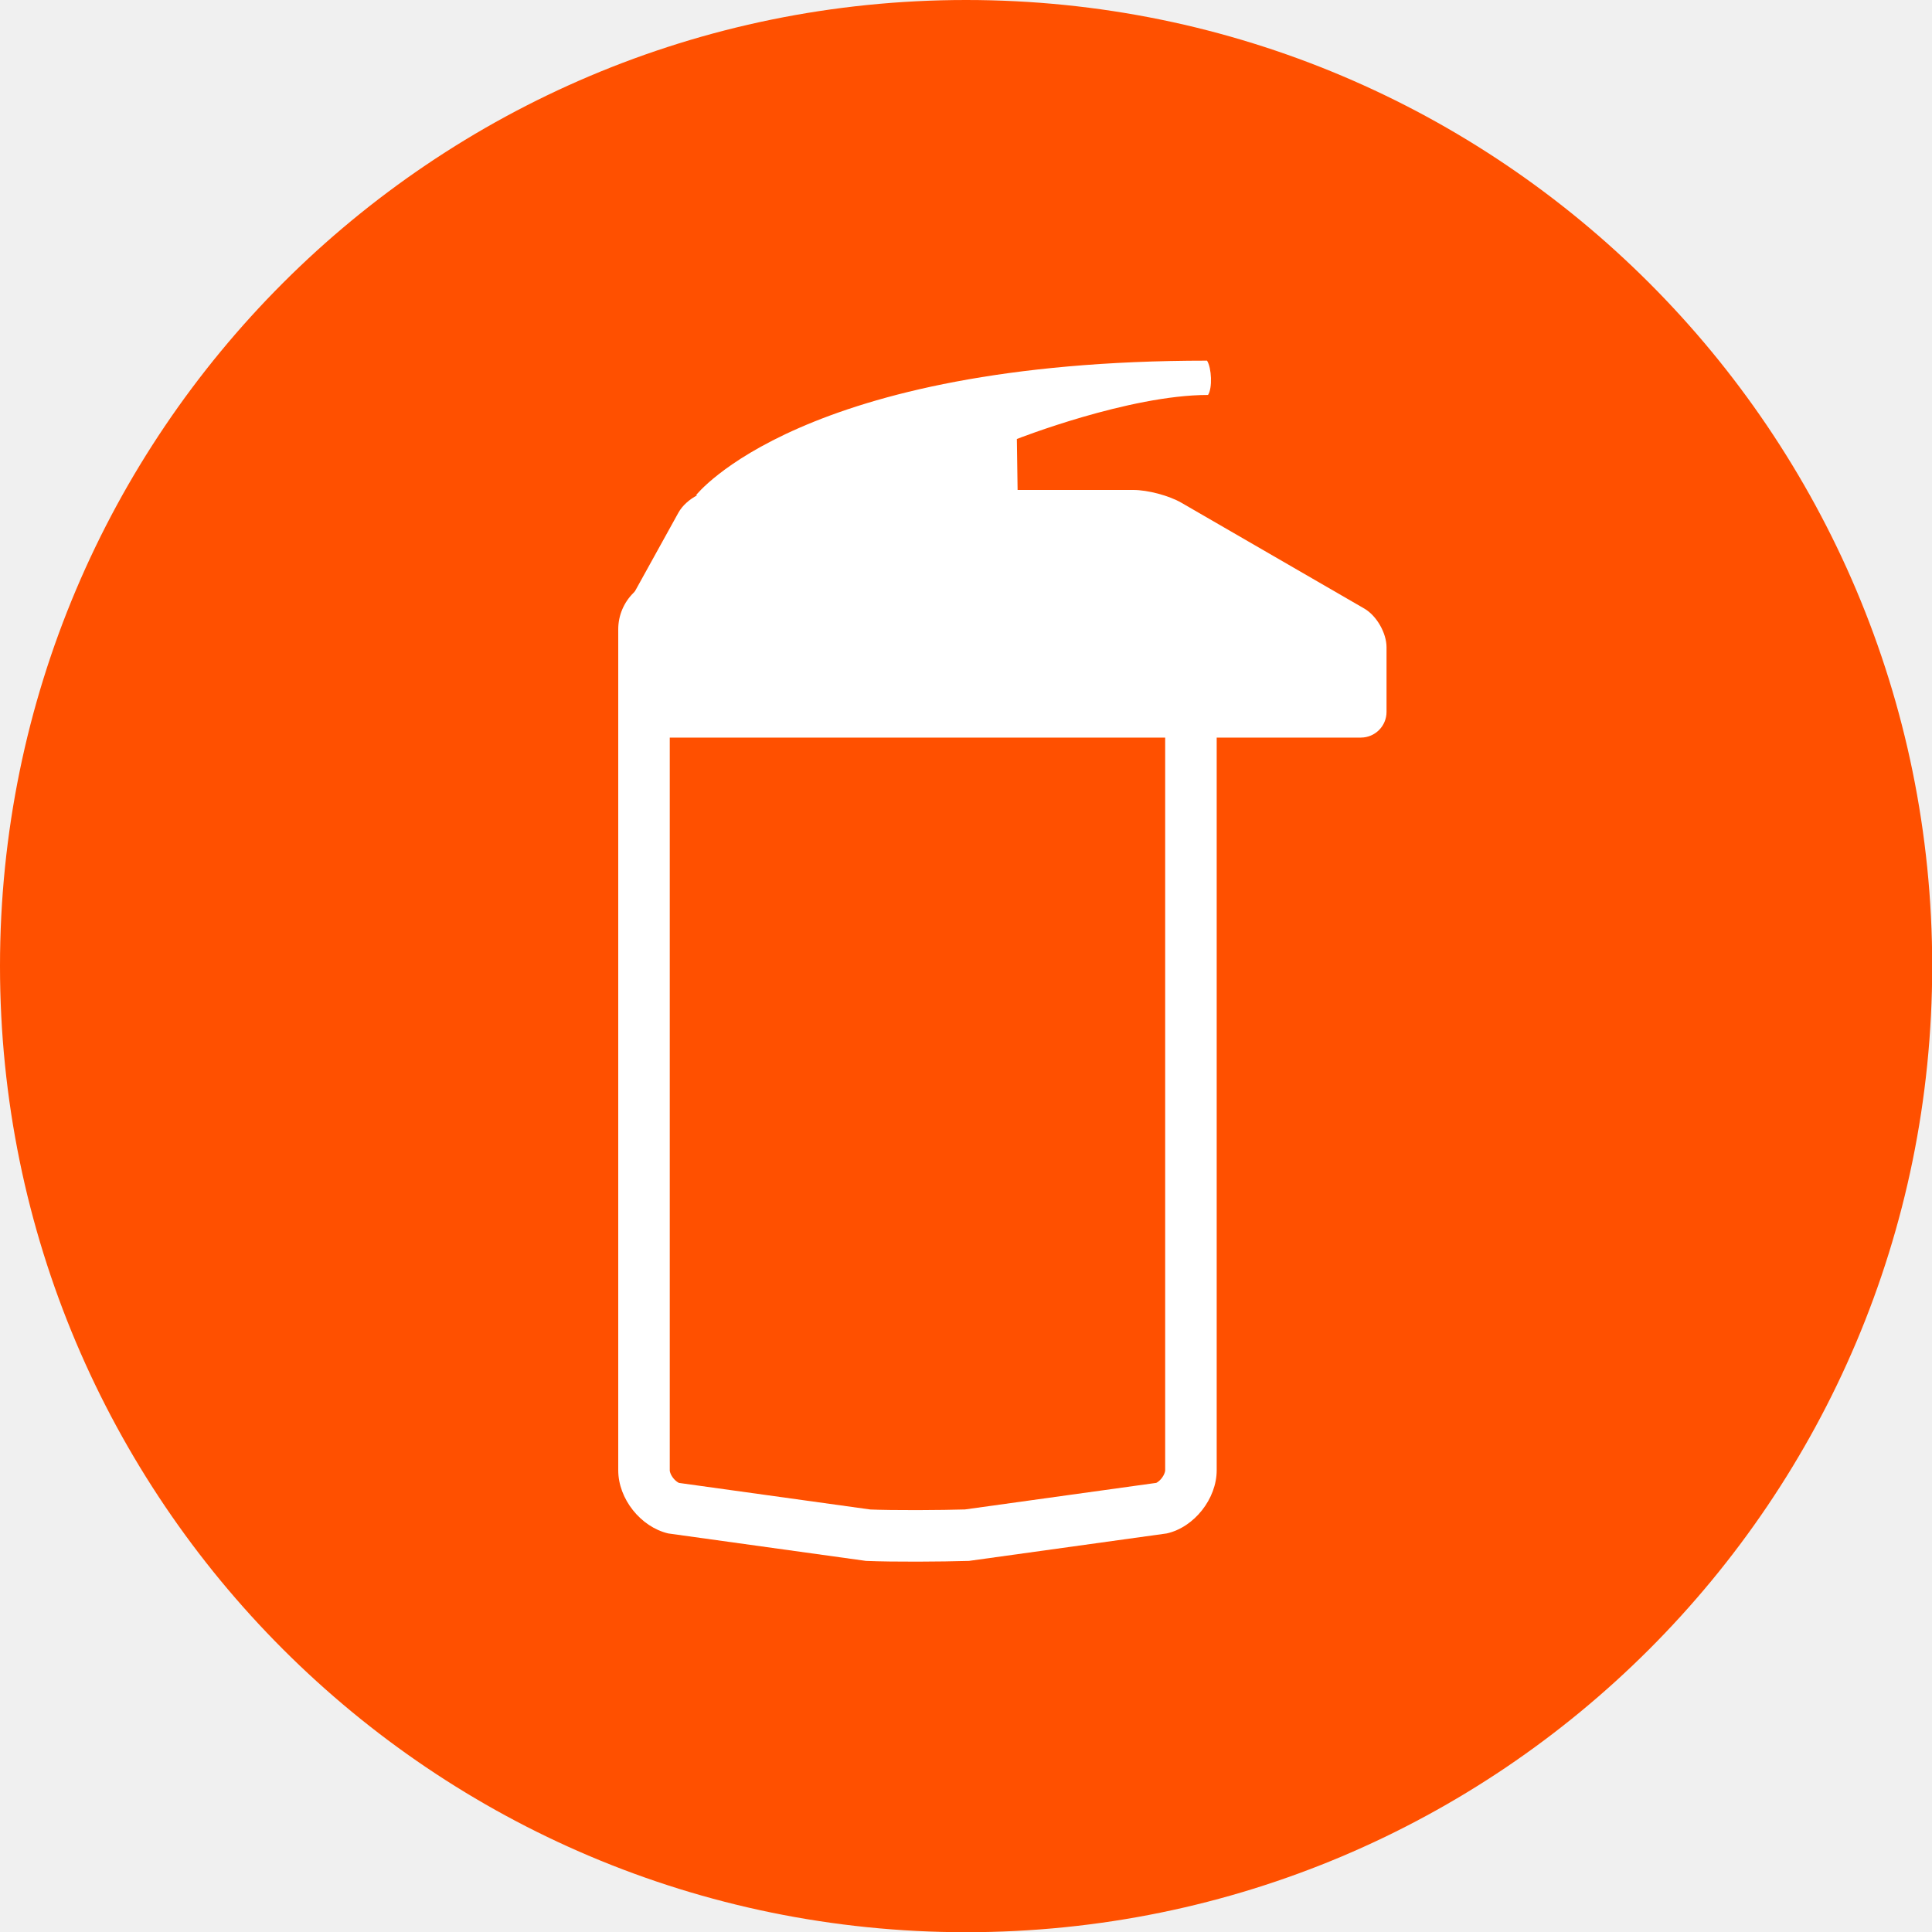
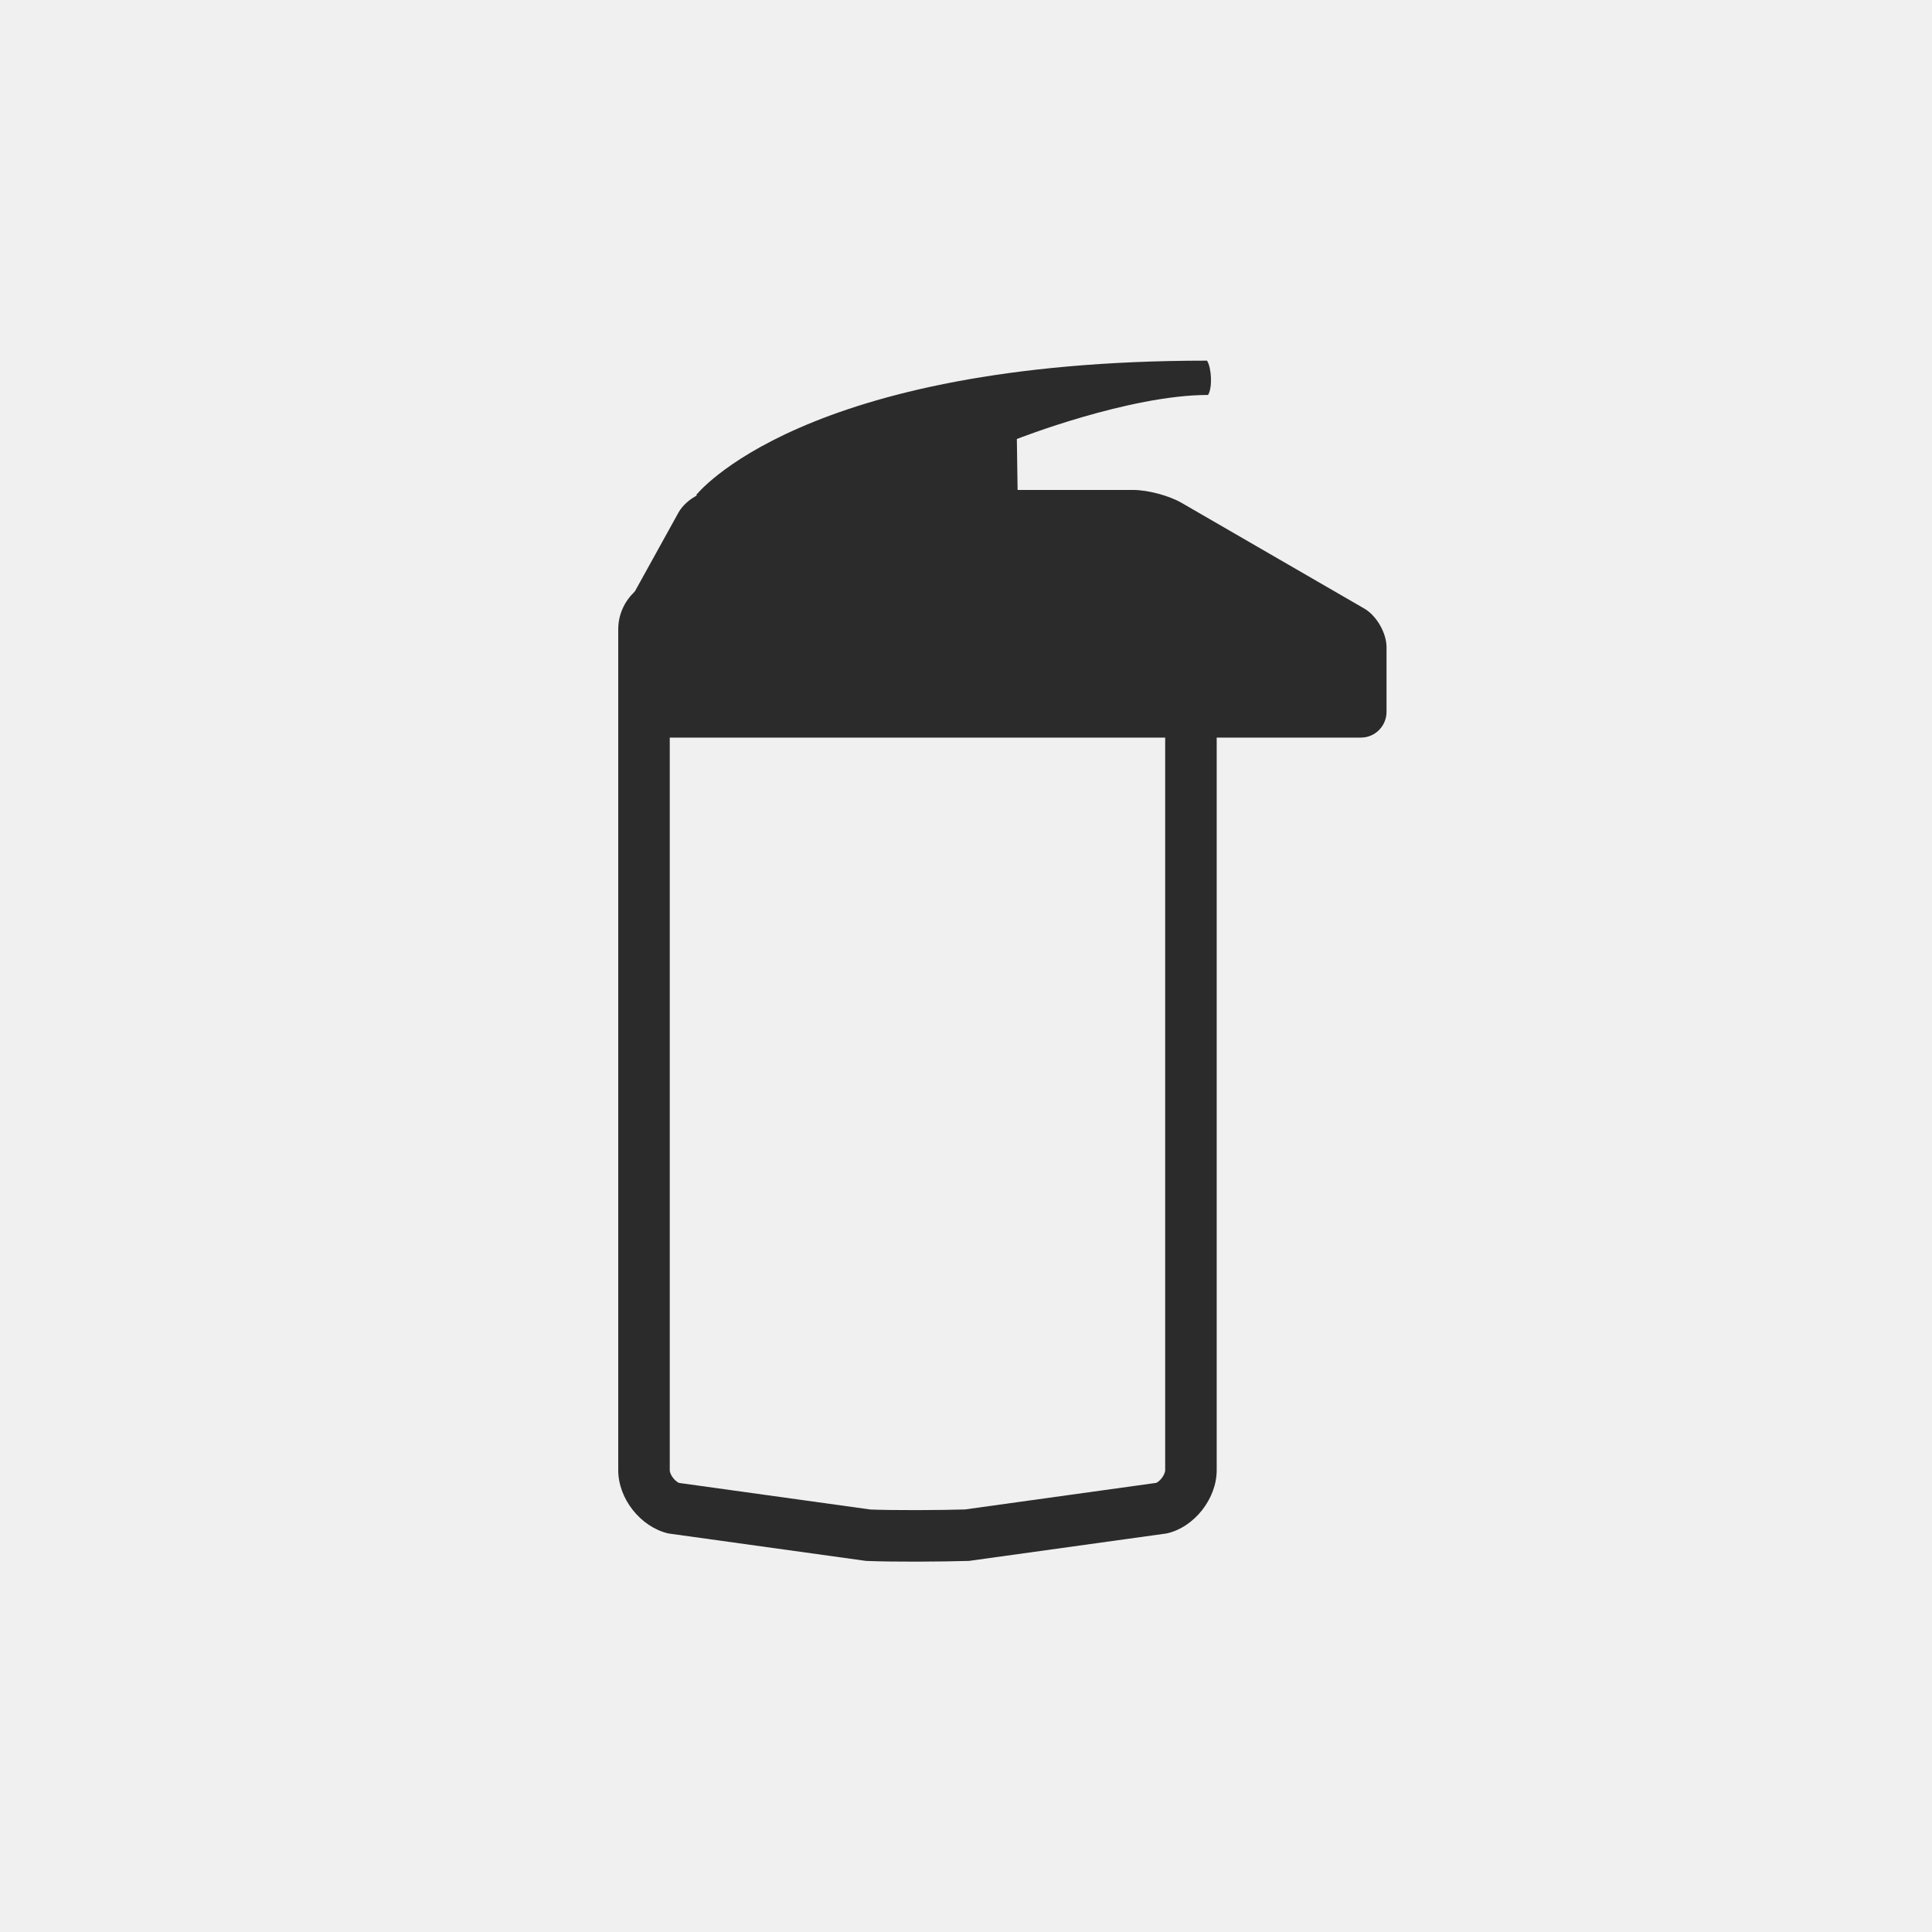
- <svg xmlns="http://www.w3.org/2000/svg" xmlns:xlink="http://www.w3.org/1999/xlink" width="75" height="75" viewBox="0 0 75 75">
+ <svg xmlns="http://www.w3.org/2000/svg" xmlns:xlink="http://www.w3.org/1999/xlink" width="75px" height="75px" viewBox="0 0 75 75" version="1.1">
  <defs>
-     <path d="M0 10.432c0-1.103.896-1.996 2-1.996h19.231c1.105 0 2.001.887 2.001 1.996v32.643c0 1.103-.868 2.213-1.94 2.453l-7.677 1.066c-1.104.032-2.9.045-3.998 0l-7.676-1.066C.869 45.276 0 44.184 0 43.075V10.432z" id="a" />
-     <mask id="b" x="0" y="0" width="23.232" height="38.187" fill="#fff">
-       <use xlink:href="#a" />
+     <path d="M0,10.432 C0,9.329 0.896,8.436 2.001,8.436 L21.231,8.436 C22.336,8.436 23.232,9.323 23.232,10.432 L23.232,43.075 C23.232,44.178 22.364,45.288 21.291,45.528 L13.615,46.594 C12.511,46.626 10.715,46.639 9.617,46.594 L1.941,45.528 C0.869,45.276 0,44.184 0,43.075 L0,10.432 Z" id="path-1" />
+     <mask id="mask-2" maskContentUnits="userSpaceOnUse" maskUnits="objectBoundingBox" x="0" y="0" width="23.232" height="38.187" fill="white">
+       <use xlink:href="#path-1" />
    </mask>
  </defs>
-   <g fill="none" fill-rule="evenodd">
-     <circle cx="37.504" cy="37.504" r="37.504" fill="#FF5000" />
-     <g transform="translate(24 14)">
-       <use stroke="#FFF" mask="url(#b)" stroke-width="4" xlink:href="#a" />
-       <path d="M3.065 5.227c-.306.161-.577.402-.726.67L.486 9.247C.212 9.74 0 10.572 0 11.125v2.507c0 .552.444 1.001.992 1.001h27.84a.997.997 0 0 0 .993-1v-2.508c0-.552-.386-1.224-.862-1.5l-7.099-4.107c-.483-.28-1.31-.498-1.865-.498h-4.496l-.029-1.978s4.35-1.71 7.422-1.71c.175-.268.14-1.048-.039-1.332C7.074 0 3.017 5.227 3.017 5.227h.048z" fill="#FFF" />
+   <g id="Page-1" stroke="none" stroke-width="1" fill="none" fill-rule="evenodd">
+     <g id="Landing" transform="translate(-41, -593)">
+       <g id="Group-8" transform="translate(41, 593)">
+         <g id="Group-24-Copy" fill="#F0F0F0">
+           <circle id="Oval-2-Copy" cx="37.504" cy="37.504" r="37.504" />
+         </g>
+         <g id="Group-7" transform="translate(24, 14)">
+           <use id="Rectangle-16" stroke="#2B2B2B" mask="url(#mask-2)" stroke-width="4" xlink:href="#path-1" />
+           <path d="M3.065,5.227 C2.759,5.388 2.488,5.629 2.339,5.897 L0.486,9.247 C0.212,9.74 0,10.572 0,11.125 L0,13.632 C0,14.184 0.444,14.633 0.992,14.633 L28.833,14.633 C29.38,14.633 29.825,14.185 29.825,13.632 L29.825,11.125 C29.825,10.573 29.439,9.901 28.963,9.625 L21.864,5.518 C21.381,5.239 20.553,5.02 19.999,5.02 L15.503,5.02 L15.474,3.042 C15.474,3.042 19.825,1.332 22.896,1.332 C23.071,1.064 23.036,0.284 22.857,0 C7.074,0 3.017,5.227 3.017,5.227 L3.065,5.227 Z" id="Combined-Shape" fill="#2B2B2B" />
+         </g>
+       </g>
    </g>
  </g>
</svg>
